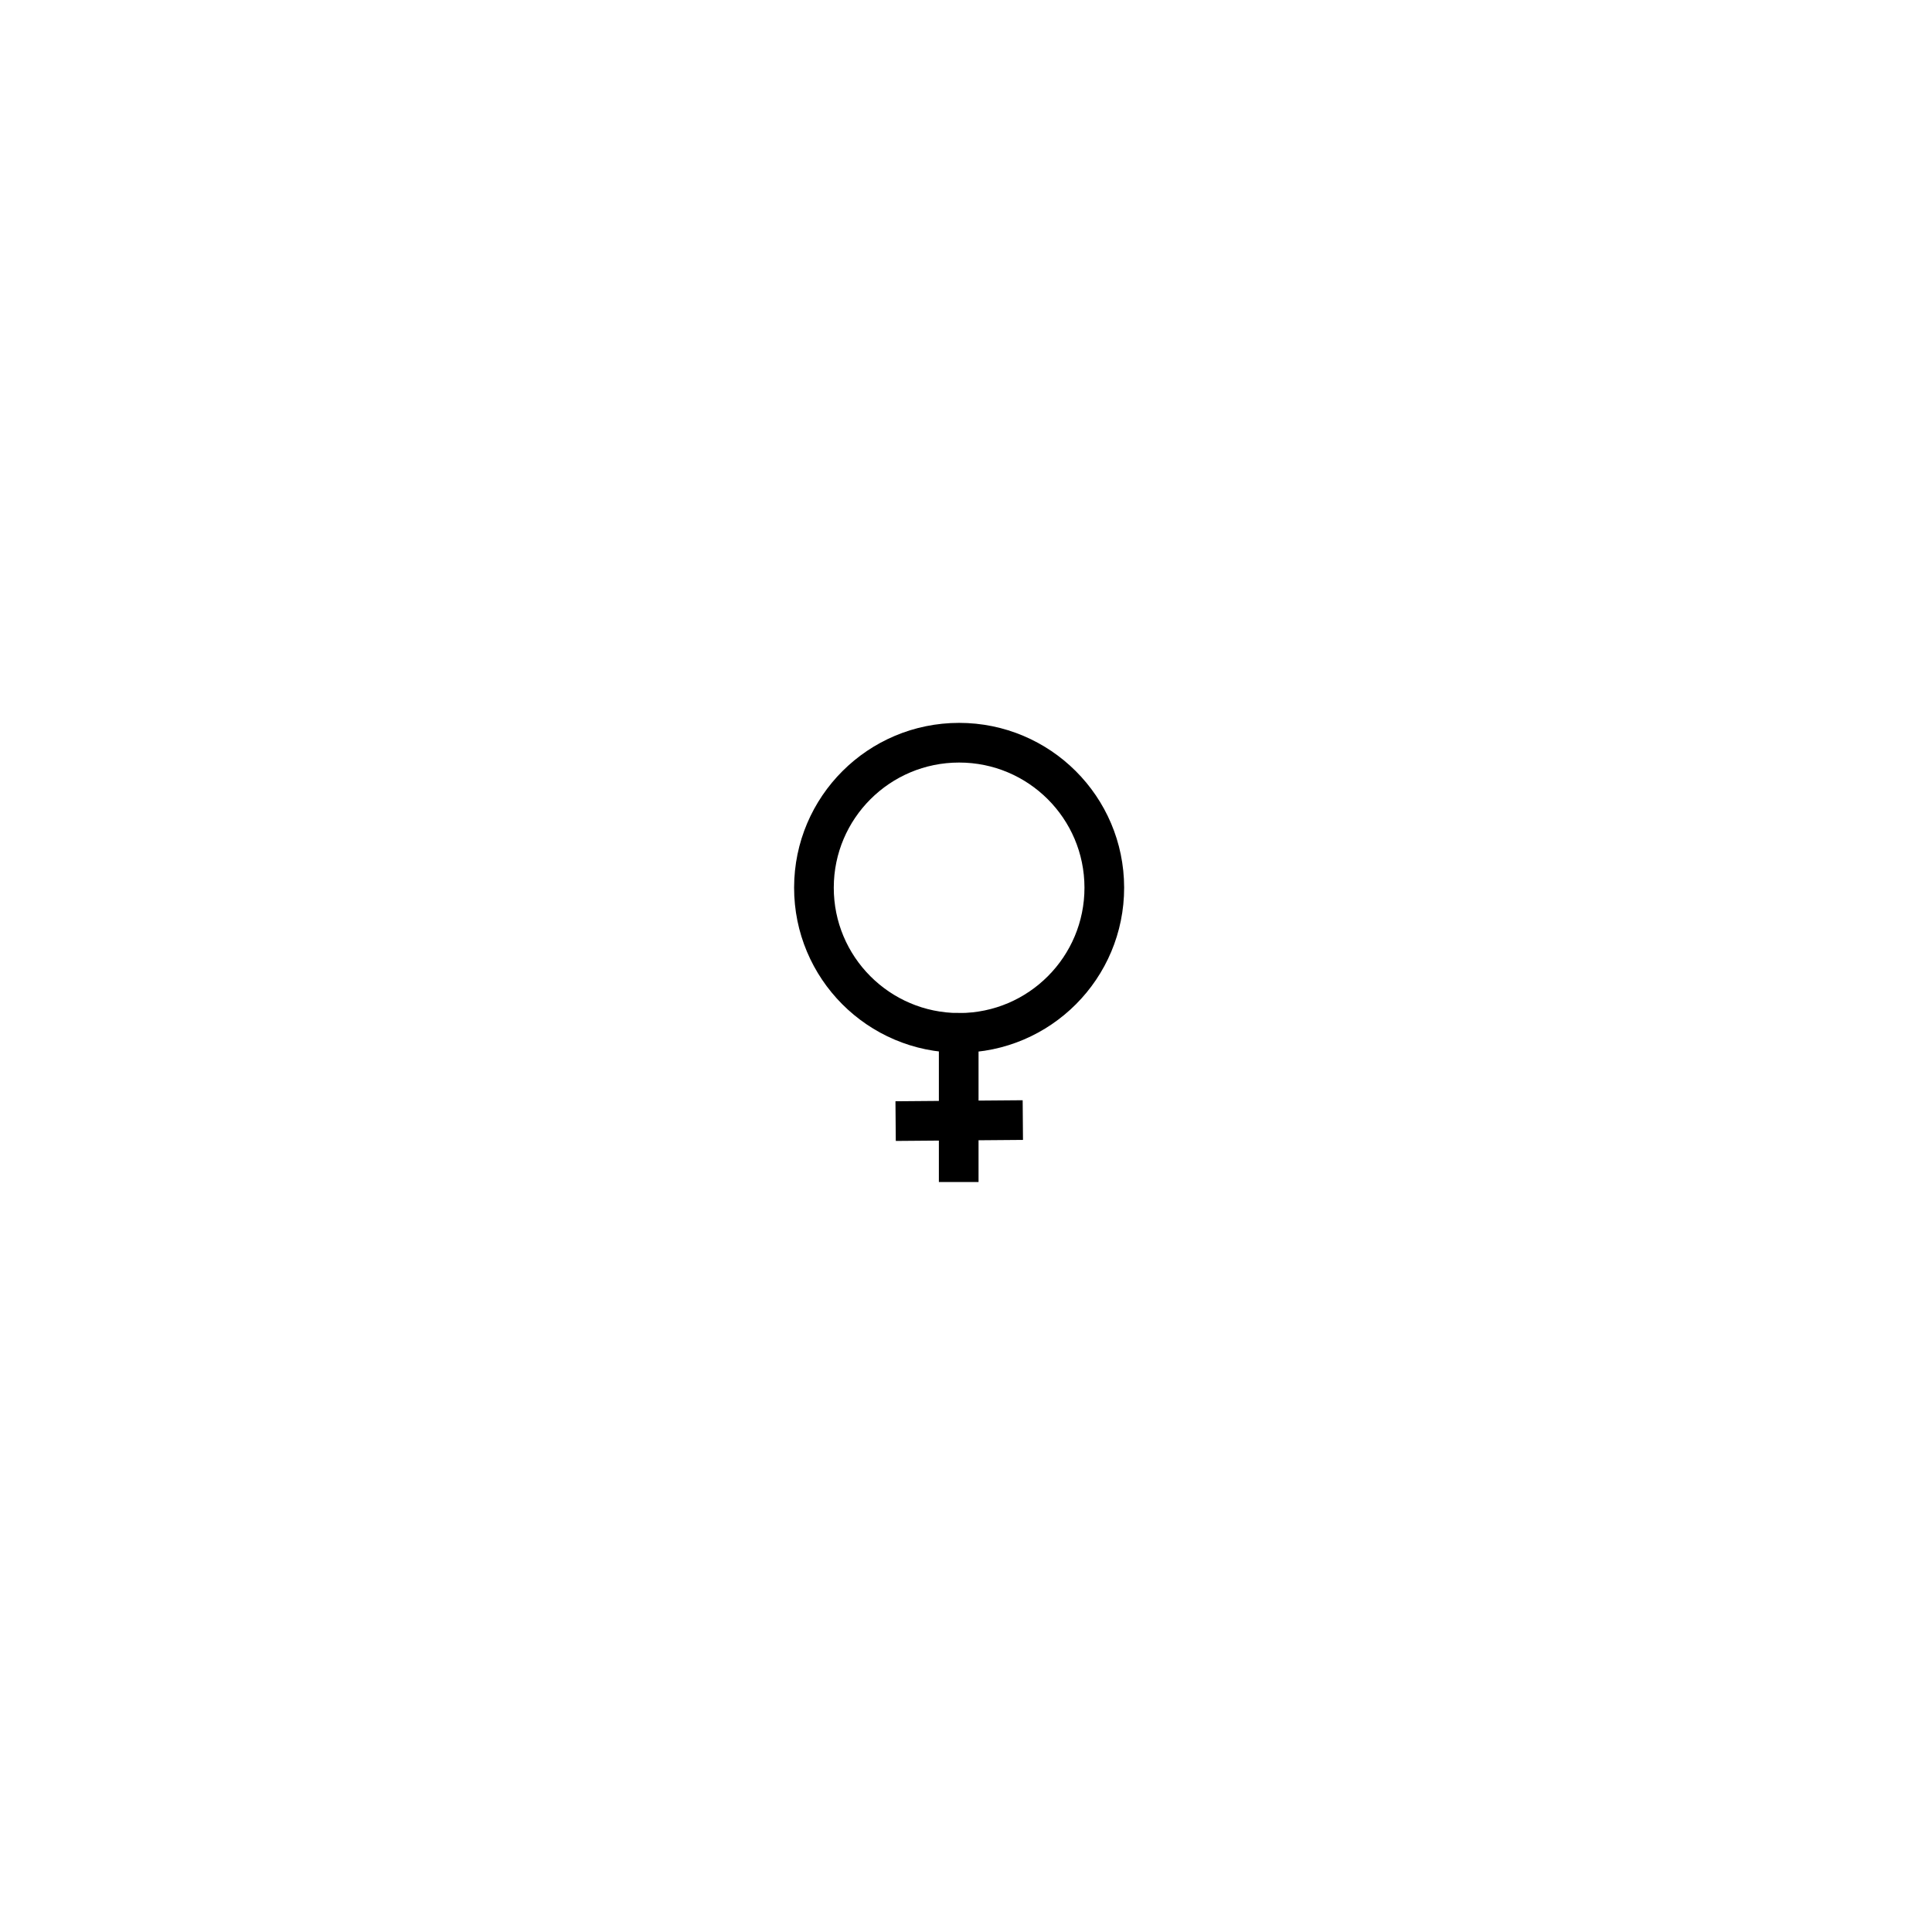
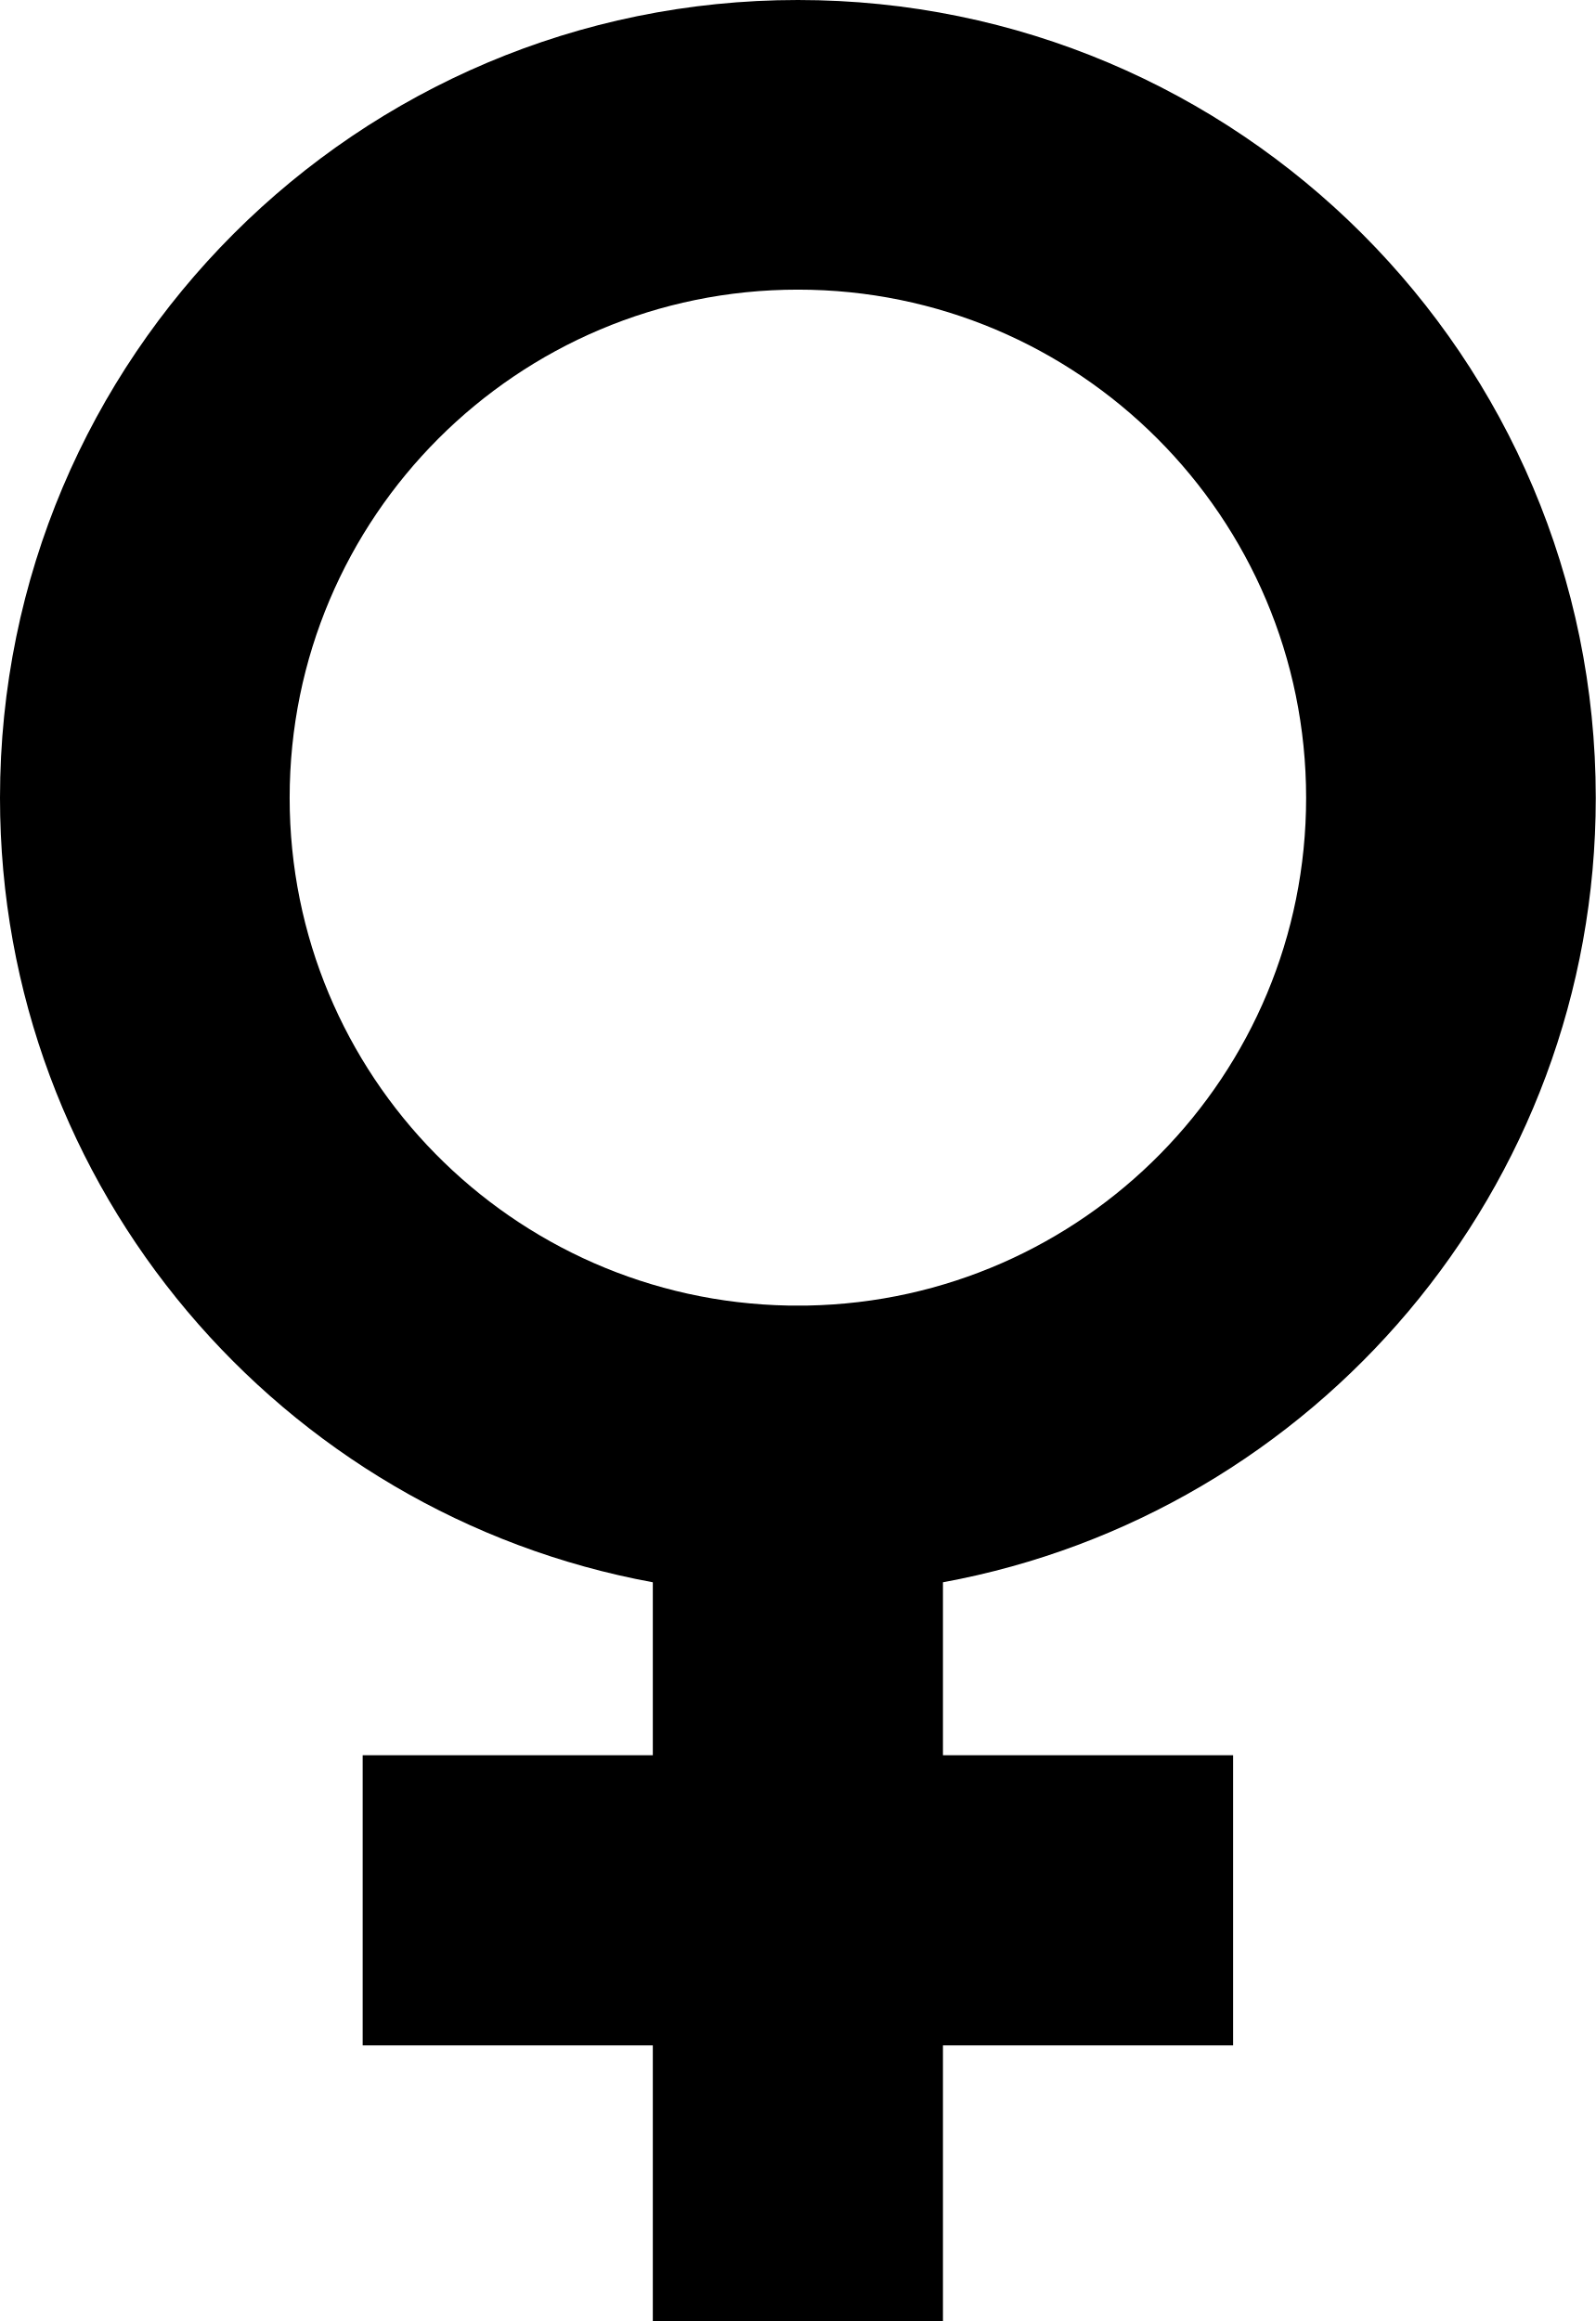
- <svg xmlns="http://www.w3.org/2000/svg" width="75" height="75" id="svg2" version="1.1">
-   <defs id="defs8" />
-   <path d="m 39.706,43.481 -4.938,0.04 m 2.449,2.365 0,-5.79 c -3.11,-0.009 -5.625,-2.534 -5.62,-5.642 0.004,-3.108 2.527,-5.622 5.636,-5.622 3.109,0 5.631,2.514 5.636,5.622 0.004,3.108 -2.511,5.634 -5.62,5.642" id="path4" style="fill:none;stroke:#000000;stroke-width:1.54" />
+ <svg xmlns="http://www.w3.org/2000/svg" version="1.1" id="Layer_1" x="0px" y="0px" width="55px" height="80px" viewBox="0 0 55 80" style="enable-background:new 0 0 55 80;" xml:space="preserve">
+   <path style="fill-rule:evenodd;clip-rule:evenodd;" d="M55,27.5C55,12.313,42.688,0,27.5,0S0,12.313,0,27.5  c0,13.479,9.701,24.686,22.5,27.038V60.5h-10v10h10V80h10v-9.5h10v-10h-10v-5.962C45.299,52.186,55,40.979,55,27.5z M9.983,27.5  c0-9.674,7.843-17.517,17.517-17.517S45.017,17.826,45.017,27.5c0,9.563-7.667,17.323-17.188,17.5h-0.657  C17.651,44.823,9.983,37.063,9.983,27.5z" />
</svg>
